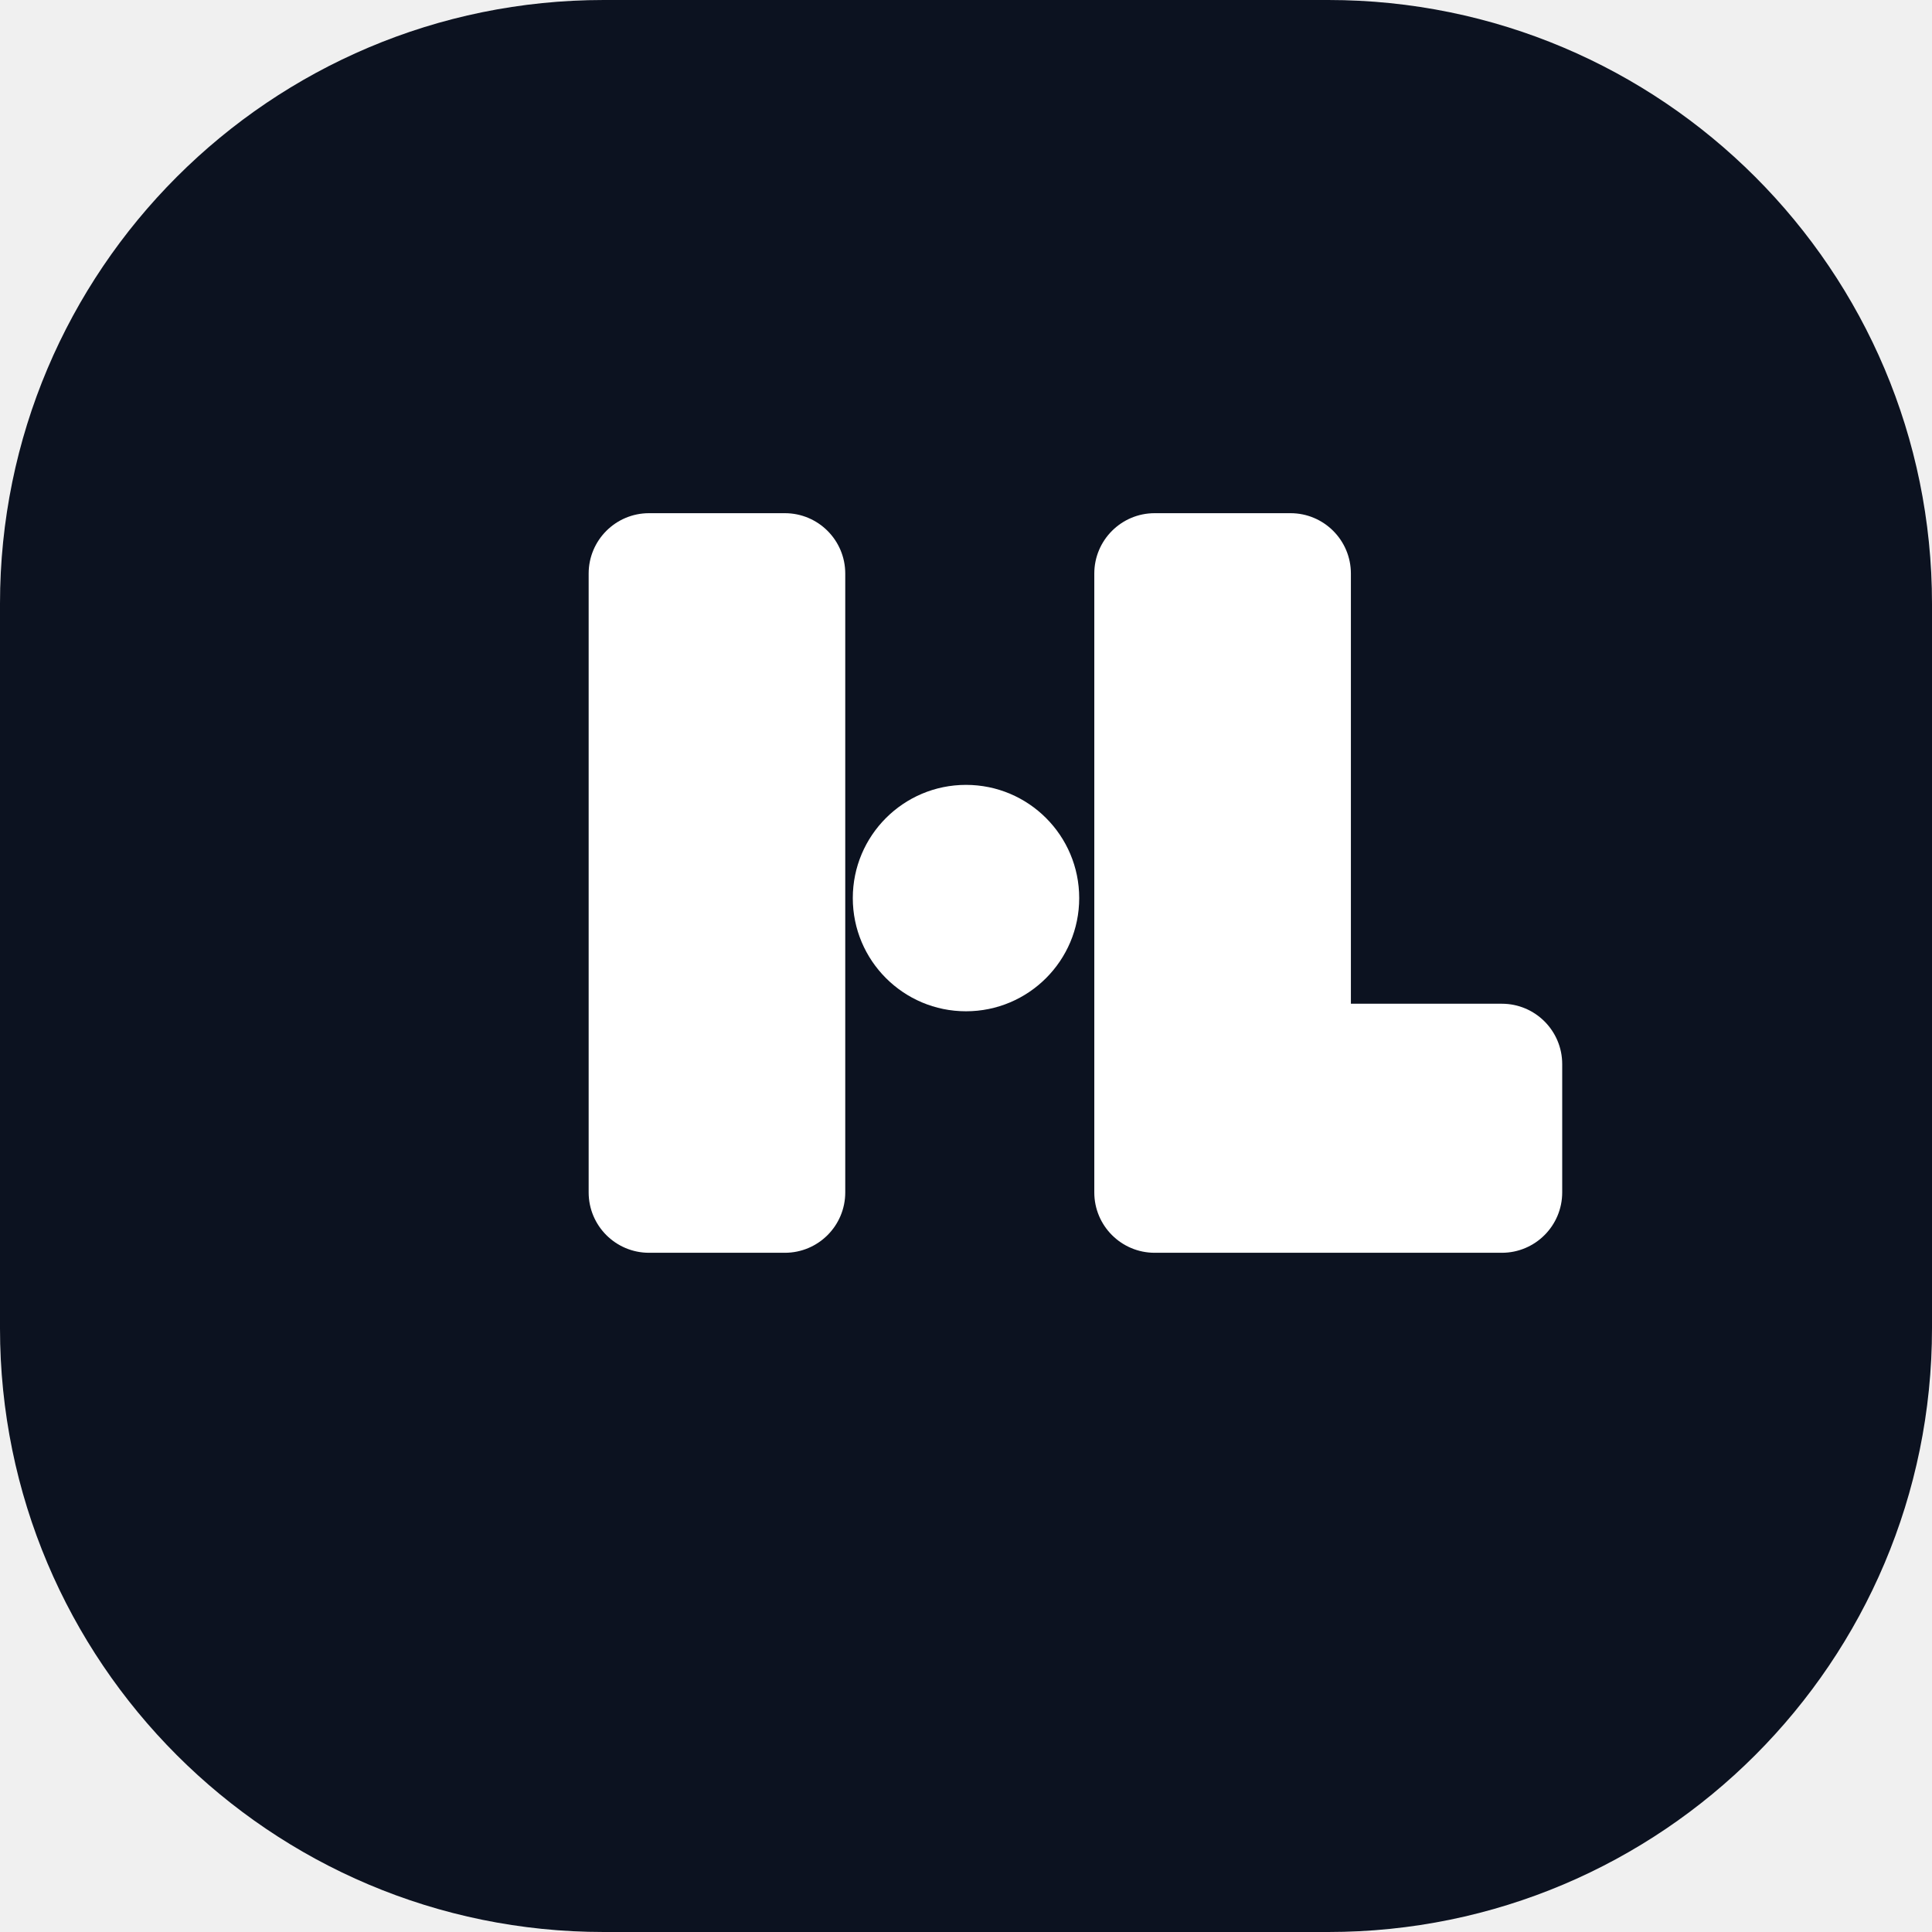
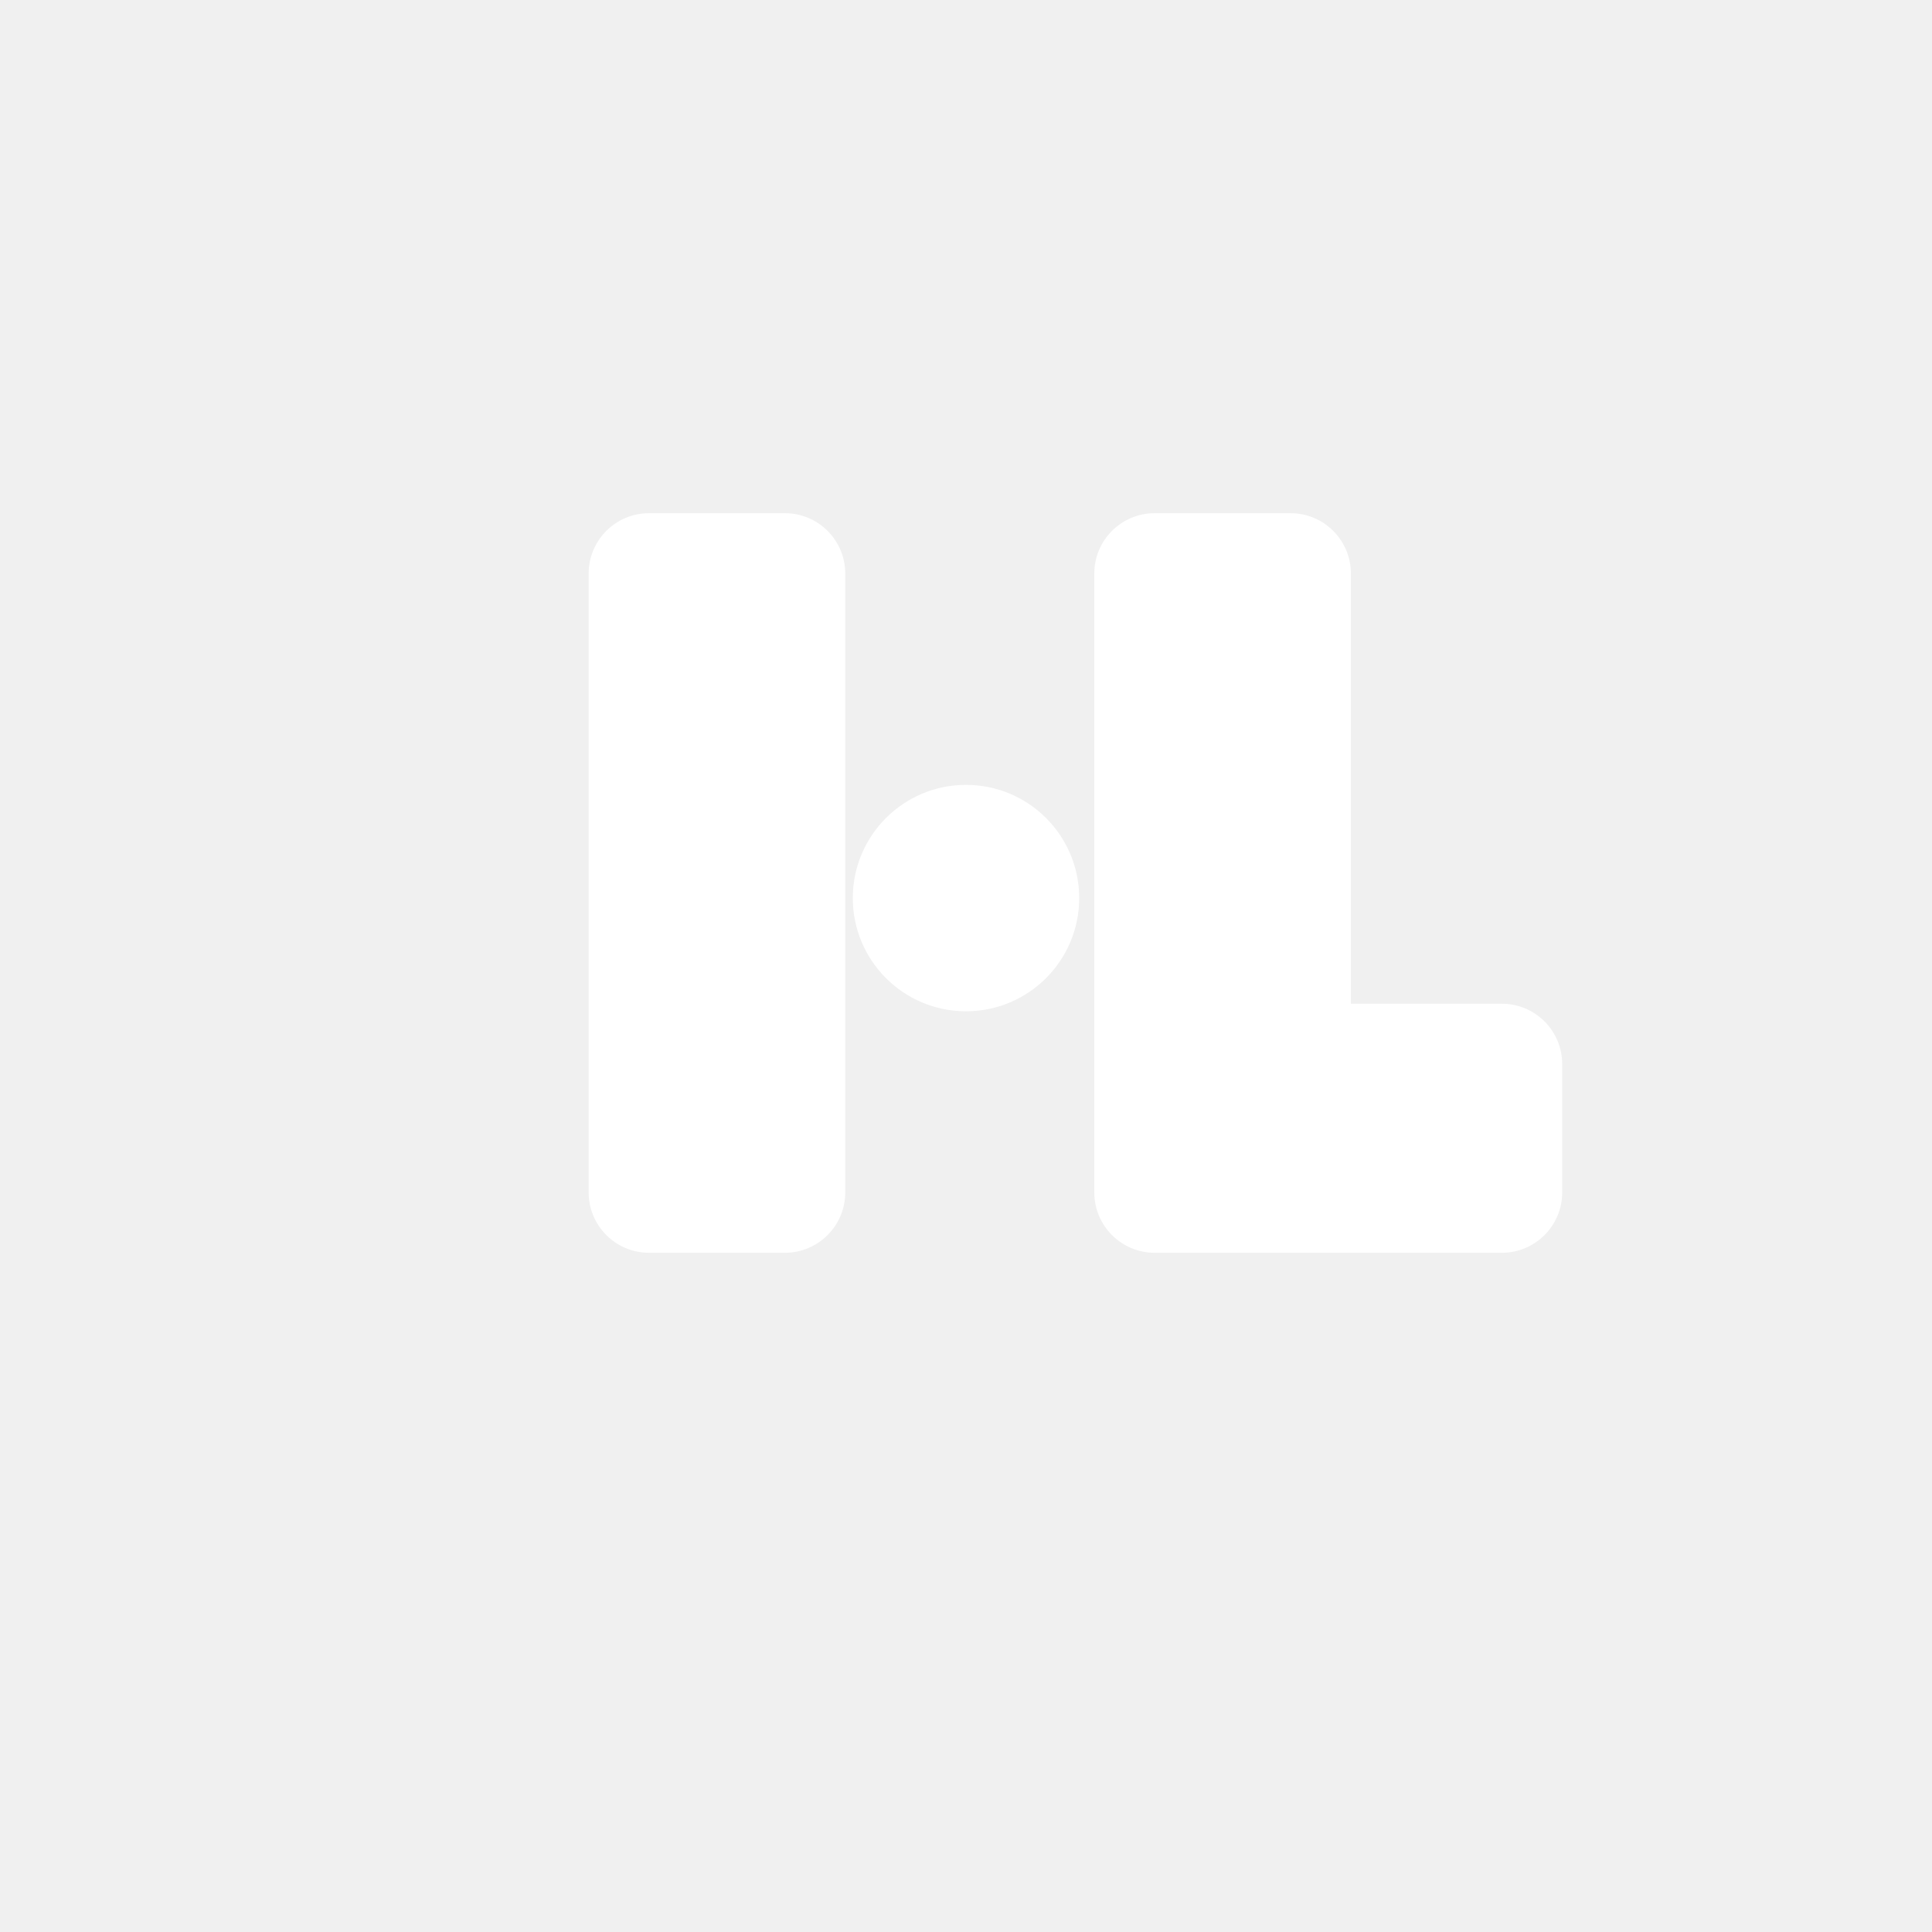
<svg xmlns="http://www.w3.org/2000/svg" viewBox="0 0 512 512">
-   <rect width="512" height="512" rx="160" fill="#0c1220" />
  <path d="M156 152c0-8.837 7.163-16 16-16h36c8.837 0 16 7.163 16 16v164c0 8.837-7.163 16-16 16h-36c-8.837 0-16-7.163-16-16V152Z" fill="#ffffff" />
  <circle cx="256" cy="238" r="30" fill="#ffffff" />
  <path d="M290 152c0-8.837 7.163-16 16-16h36c8.837 0 16 7.163 16 16v114h40c8.837 0 16 7.163 16 16v34c0 8.837-7.163 16-16 16H306c-8.837 0-16-7.163-16-16V152Z" fill="#ffffff" />
</svg>
